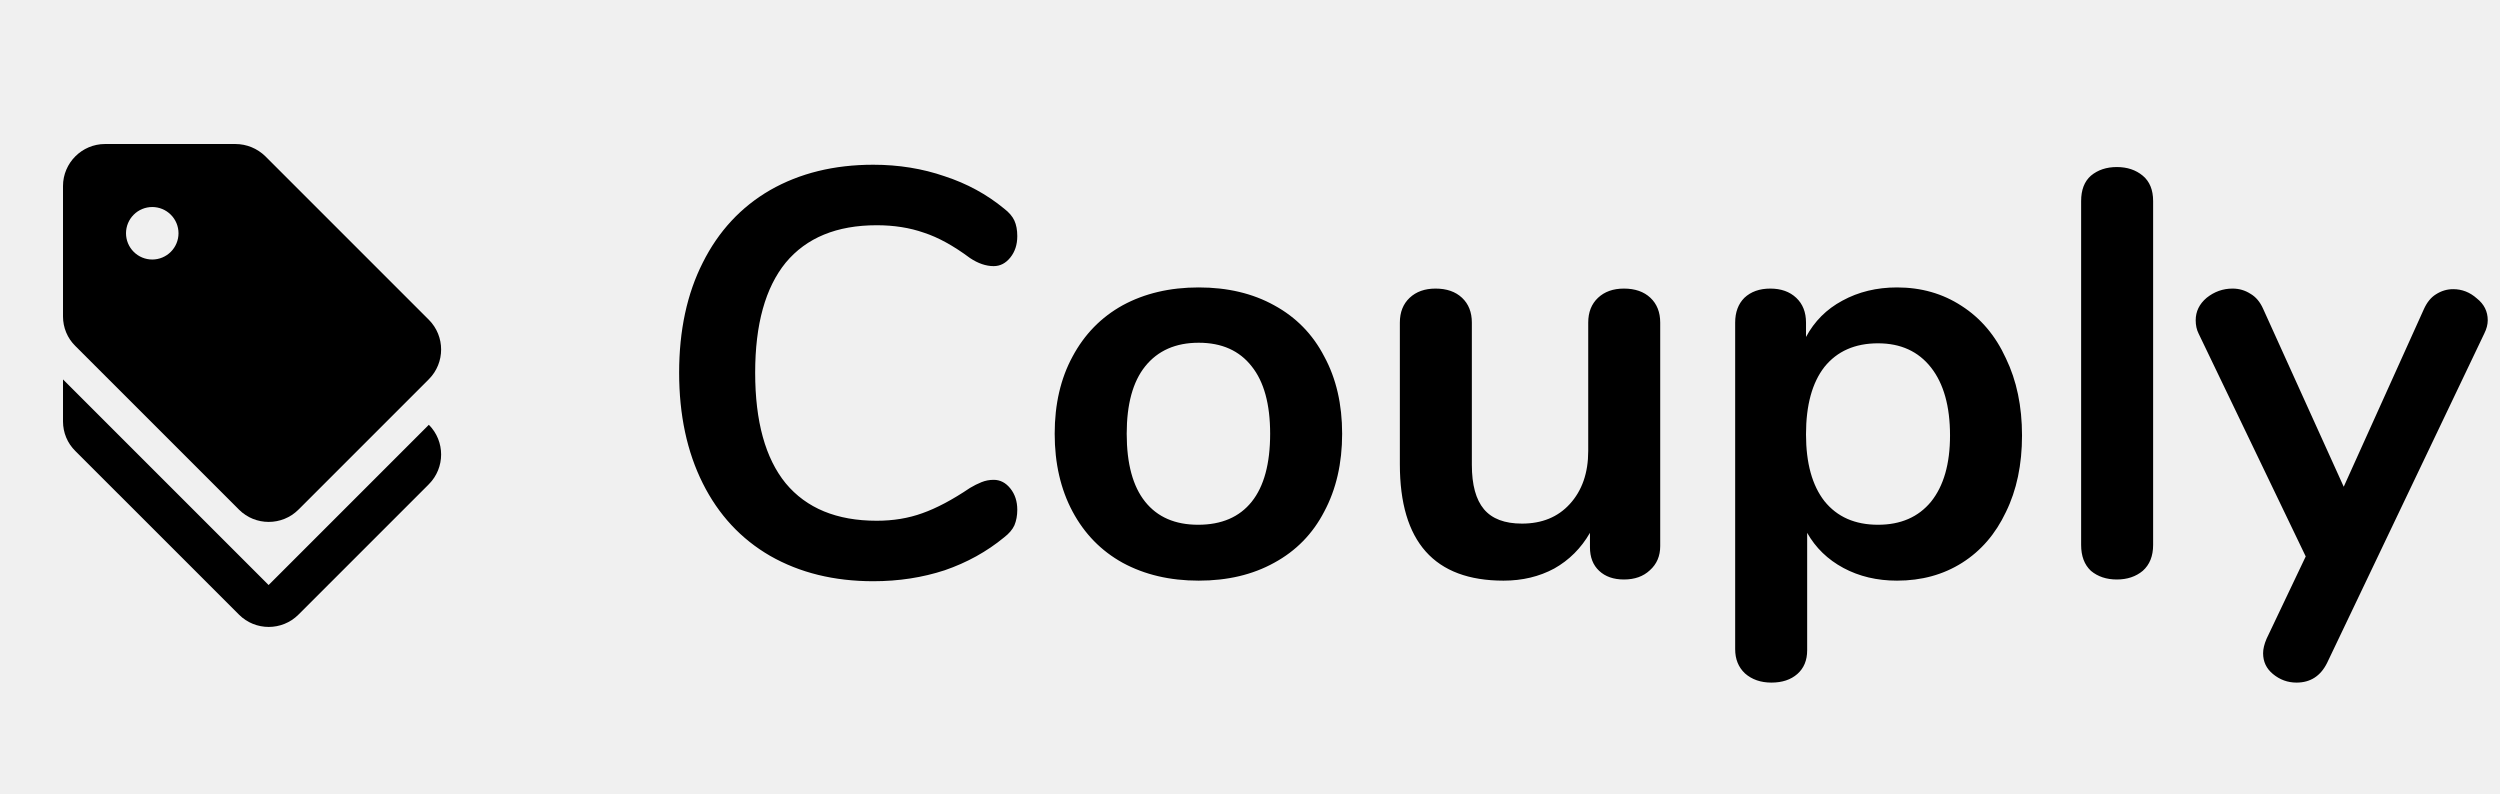
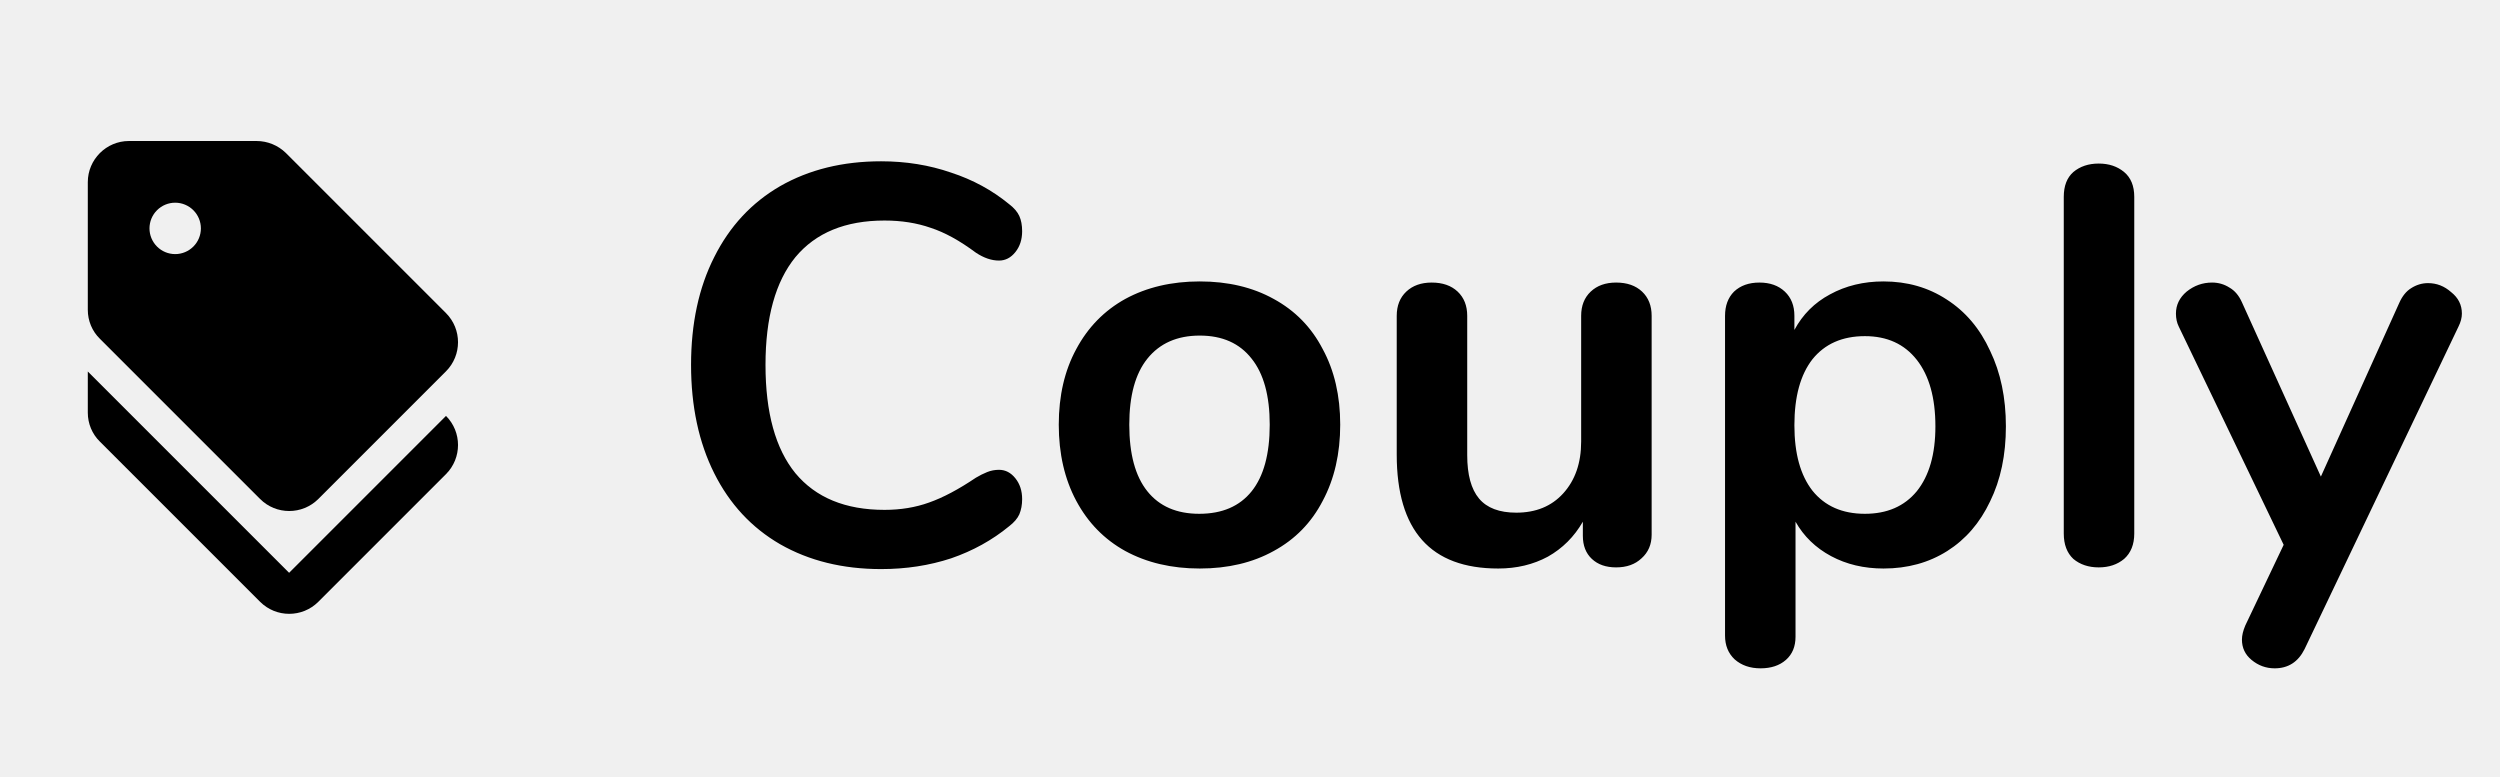
- <svg xmlns="http://www.w3.org/2000/svg" width="104" height="33" viewBox="0 0 104 33" fill="none">
+ <svg xmlns="http://www.w3.org/2000/svg" width="103" height="32" viewBox="0 0 104 33" fill="none">
  <g clip-path="url(#clip0_60_545)">
    <path d="M36.328 24.179C34.698 24.179 33.269 23.827 32.038 23.124C30.824 22.421 29.89 21.415 29.235 20.105C28.58 18.795 28.252 17.261 28.252 15.504C28.252 13.747 28.58 12.221 29.235 10.927C29.89 9.617 30.824 8.611 32.038 7.908C33.269 7.205 34.698 6.853 36.328 6.853C37.382 6.853 38.373 7.013 39.299 7.333C40.226 7.636 41.048 8.084 41.767 8.675C41.975 8.834 42.119 9.002 42.199 9.178C42.279 9.354 42.319 9.569 42.319 9.825C42.319 10.176 42.223 10.472 42.031 10.711C41.839 10.951 41.608 11.071 41.336 11.071C41.017 11.071 40.689 10.959 40.353 10.735C39.667 10.224 39.028 9.873 38.437 9.681C37.845 9.473 37.19 9.37 36.471 9.37C34.81 9.37 33.548 9.889 32.685 10.927C31.839 11.966 31.415 13.491 31.415 15.504C31.415 17.533 31.839 19.067 32.685 20.105C33.548 21.143 34.81 21.663 36.471 21.663C37.158 21.663 37.789 21.559 38.365 21.351C38.956 21.143 39.619 20.792 40.353 20.297C40.513 20.201 40.673 20.121 40.833 20.057C40.992 19.993 41.16 19.961 41.336 19.961C41.608 19.961 41.839 20.081 42.031 20.321C42.223 20.56 42.319 20.856 42.319 21.207C42.319 21.447 42.279 21.663 42.199 21.854C42.119 22.03 41.975 22.198 41.767 22.358C41.048 22.949 40.226 23.404 39.299 23.723C38.373 24.027 37.382 24.179 36.328 24.179ZM49.866 24.155C48.668 24.155 47.614 23.907 46.703 23.412C45.808 22.917 45.114 22.206 44.618 21.279C44.123 20.353 43.875 19.274 43.875 18.044C43.875 16.814 44.123 15.744 44.618 14.833C45.114 13.906 45.808 13.196 46.703 12.7C47.614 12.205 48.668 11.957 49.866 11.957C51.064 11.957 52.111 12.205 53.005 12.7C53.916 13.196 54.611 13.906 55.09 14.833C55.585 15.744 55.833 16.814 55.833 18.044C55.833 19.274 55.585 20.353 55.09 21.279C54.611 22.206 53.916 22.917 53.005 23.412C52.111 23.907 51.064 24.155 49.866 24.155ZM49.842 21.83C50.817 21.83 51.559 21.511 52.071 20.872C52.582 20.233 52.838 19.29 52.838 18.044C52.838 16.814 52.582 15.88 52.071 15.241C51.559 14.585 50.825 14.258 49.866 14.258C48.908 14.258 48.165 14.585 47.638 15.241C47.126 15.88 46.871 16.814 46.871 18.044C46.871 19.29 47.126 20.233 47.638 20.872C48.149 21.511 48.884 21.83 49.842 21.83ZM67.555 12.005C68.019 12.005 68.386 12.133 68.658 12.389C68.929 12.645 69.065 12.988 69.065 13.419V22.717C69.065 23.132 68.921 23.468 68.634 23.723C68.362 23.979 68.003 24.107 67.555 24.107C67.124 24.107 66.781 23.987 66.525 23.747C66.269 23.508 66.142 23.18 66.142 22.765V22.166C65.774 22.805 65.279 23.3 64.656 23.651C64.033 23.987 63.33 24.155 62.547 24.155C59.672 24.155 58.234 22.541 58.234 19.314V13.419C58.234 12.988 58.37 12.645 58.641 12.389C58.913 12.133 59.272 12.005 59.719 12.005C60.183 12.005 60.55 12.133 60.822 12.389C61.093 12.645 61.229 12.988 61.229 13.419V19.338C61.229 20.169 61.397 20.784 61.732 21.183C62.068 21.583 62.595 21.782 63.314 21.782C64.145 21.782 64.808 21.511 65.303 20.968C65.814 20.409 66.07 19.674 66.07 18.763V13.419C66.07 12.988 66.206 12.645 66.477 12.389C66.749 12.133 67.108 12.005 67.555 12.005ZM78.916 11.957C79.923 11.957 80.817 12.213 81.6 12.724C82.399 13.236 83.014 13.963 83.445 14.905C83.893 15.832 84.116 16.902 84.116 18.116C84.116 19.33 83.893 20.392 83.445 21.303C83.014 22.214 82.407 22.917 81.624 23.412C80.841 23.907 79.939 24.155 78.916 24.155C78.086 24.155 77.343 23.979 76.688 23.628C76.033 23.276 75.53 22.789 75.178 22.166V27.054C75.178 27.47 75.042 27.797 74.771 28.037C74.499 28.276 74.14 28.396 73.692 28.396C73.245 28.396 72.878 28.268 72.59 28.013C72.319 27.757 72.183 27.422 72.183 27.006V13.419C72.183 12.988 72.311 12.645 72.566 12.389C72.838 12.133 73.197 12.005 73.644 12.005C74.092 12.005 74.451 12.133 74.723 12.389C74.995 12.645 75.13 12.988 75.13 13.419V14.018C75.482 13.363 75.985 12.86 76.64 12.509C77.311 12.141 78.07 11.957 78.916 11.957ZM78.126 21.83C79.068 21.83 79.803 21.511 80.33 20.872C80.857 20.217 81.121 19.298 81.121 18.116C81.121 16.902 80.857 15.959 80.33 15.288C79.803 14.617 79.068 14.282 78.126 14.282C77.167 14.282 76.424 14.61 75.897 15.264C75.386 15.919 75.13 16.854 75.13 18.068C75.13 19.266 75.386 20.193 75.897 20.848C76.424 21.503 77.167 21.83 78.126 21.83ZM88.06 24.107C87.629 24.107 87.269 23.987 86.982 23.747C86.71 23.492 86.575 23.132 86.575 22.669V8.363C86.575 7.9 86.71 7.548 86.982 7.309C87.269 7.069 87.629 6.949 88.06 6.949C88.492 6.949 88.851 7.069 89.139 7.309C89.426 7.548 89.57 7.9 89.57 8.363V22.669C89.57 23.132 89.426 23.492 89.139 23.747C88.851 23.987 88.492 24.107 88.06 24.107ZM100.83 12.868C100.958 12.581 101.126 12.373 101.333 12.245C101.557 12.101 101.797 12.029 102.052 12.029C102.42 12.029 102.747 12.157 103.035 12.413C103.338 12.652 103.49 12.956 103.49 13.323C103.49 13.499 103.442 13.683 103.346 13.875L96.805 27.581C96.533 28.125 96.11 28.396 95.535 28.396C95.167 28.396 94.84 28.276 94.552 28.037C94.281 27.813 94.145 27.526 94.145 27.174C94.145 26.998 94.193 26.799 94.288 26.575L95.918 23.148L91.461 13.875C91.381 13.715 91.341 13.531 91.341 13.323C91.341 12.956 91.493 12.645 91.796 12.389C92.116 12.133 92.475 12.005 92.875 12.005C93.146 12.005 93.394 12.077 93.618 12.221C93.841 12.349 94.017 12.557 94.145 12.844L97.499 20.249L100.83 12.868Z" fill="black" />
    <mask id="mask0_60_545" style="mask-type:luminance" maskUnits="userSpaceOnUse" x="0" y="5" width="21" height="22">
      <path d="M20.968 5.991H0V26.958H20.968V5.991Z" fill="white" />
    </mask>
    <g mask="url(#mask0_60_545)">
      <path d="M11.174 24.337L2.621 15.784V17.532C2.621 17.995 2.804 18.44 3.136 18.764L9.942 25.569C10.623 26.251 11.733 26.251 12.415 25.569L17.84 20.144C18.521 19.462 18.521 18.353 17.84 17.671L11.174 24.337Z" fill="black" />
      <path d="M9.942 21.201C10.623 21.882 11.733 21.882 12.415 21.201L17.84 15.776C18.521 15.094 18.521 13.985 17.84 13.303L11.034 6.497C10.702 6.174 10.257 5.992 9.794 5.991H4.368C3.407 5.991 2.621 6.777 2.621 7.738V13.164C2.621 13.627 2.804 14.072 3.136 14.395L9.942 21.201ZM6.334 8.612C6.623 8.612 6.901 8.727 7.106 8.932C7.311 9.136 7.426 9.414 7.426 9.704C7.426 9.993 7.311 10.271 7.106 10.476C6.901 10.681 6.623 10.796 6.334 10.796C6.044 10.796 5.766 10.681 5.562 10.476C5.357 10.271 5.242 9.993 5.242 9.704C5.242 9.414 5.357 9.136 5.562 8.932C5.766 8.727 6.044 8.612 6.334 8.612Z" fill="black" />
    </g>
  </g>
  <defs>
    <clipPath id="clip0_60_545">
      <rect width="103.84" height="32.949" fill="white" />
    </clipPath>
  </defs>
</svg>
